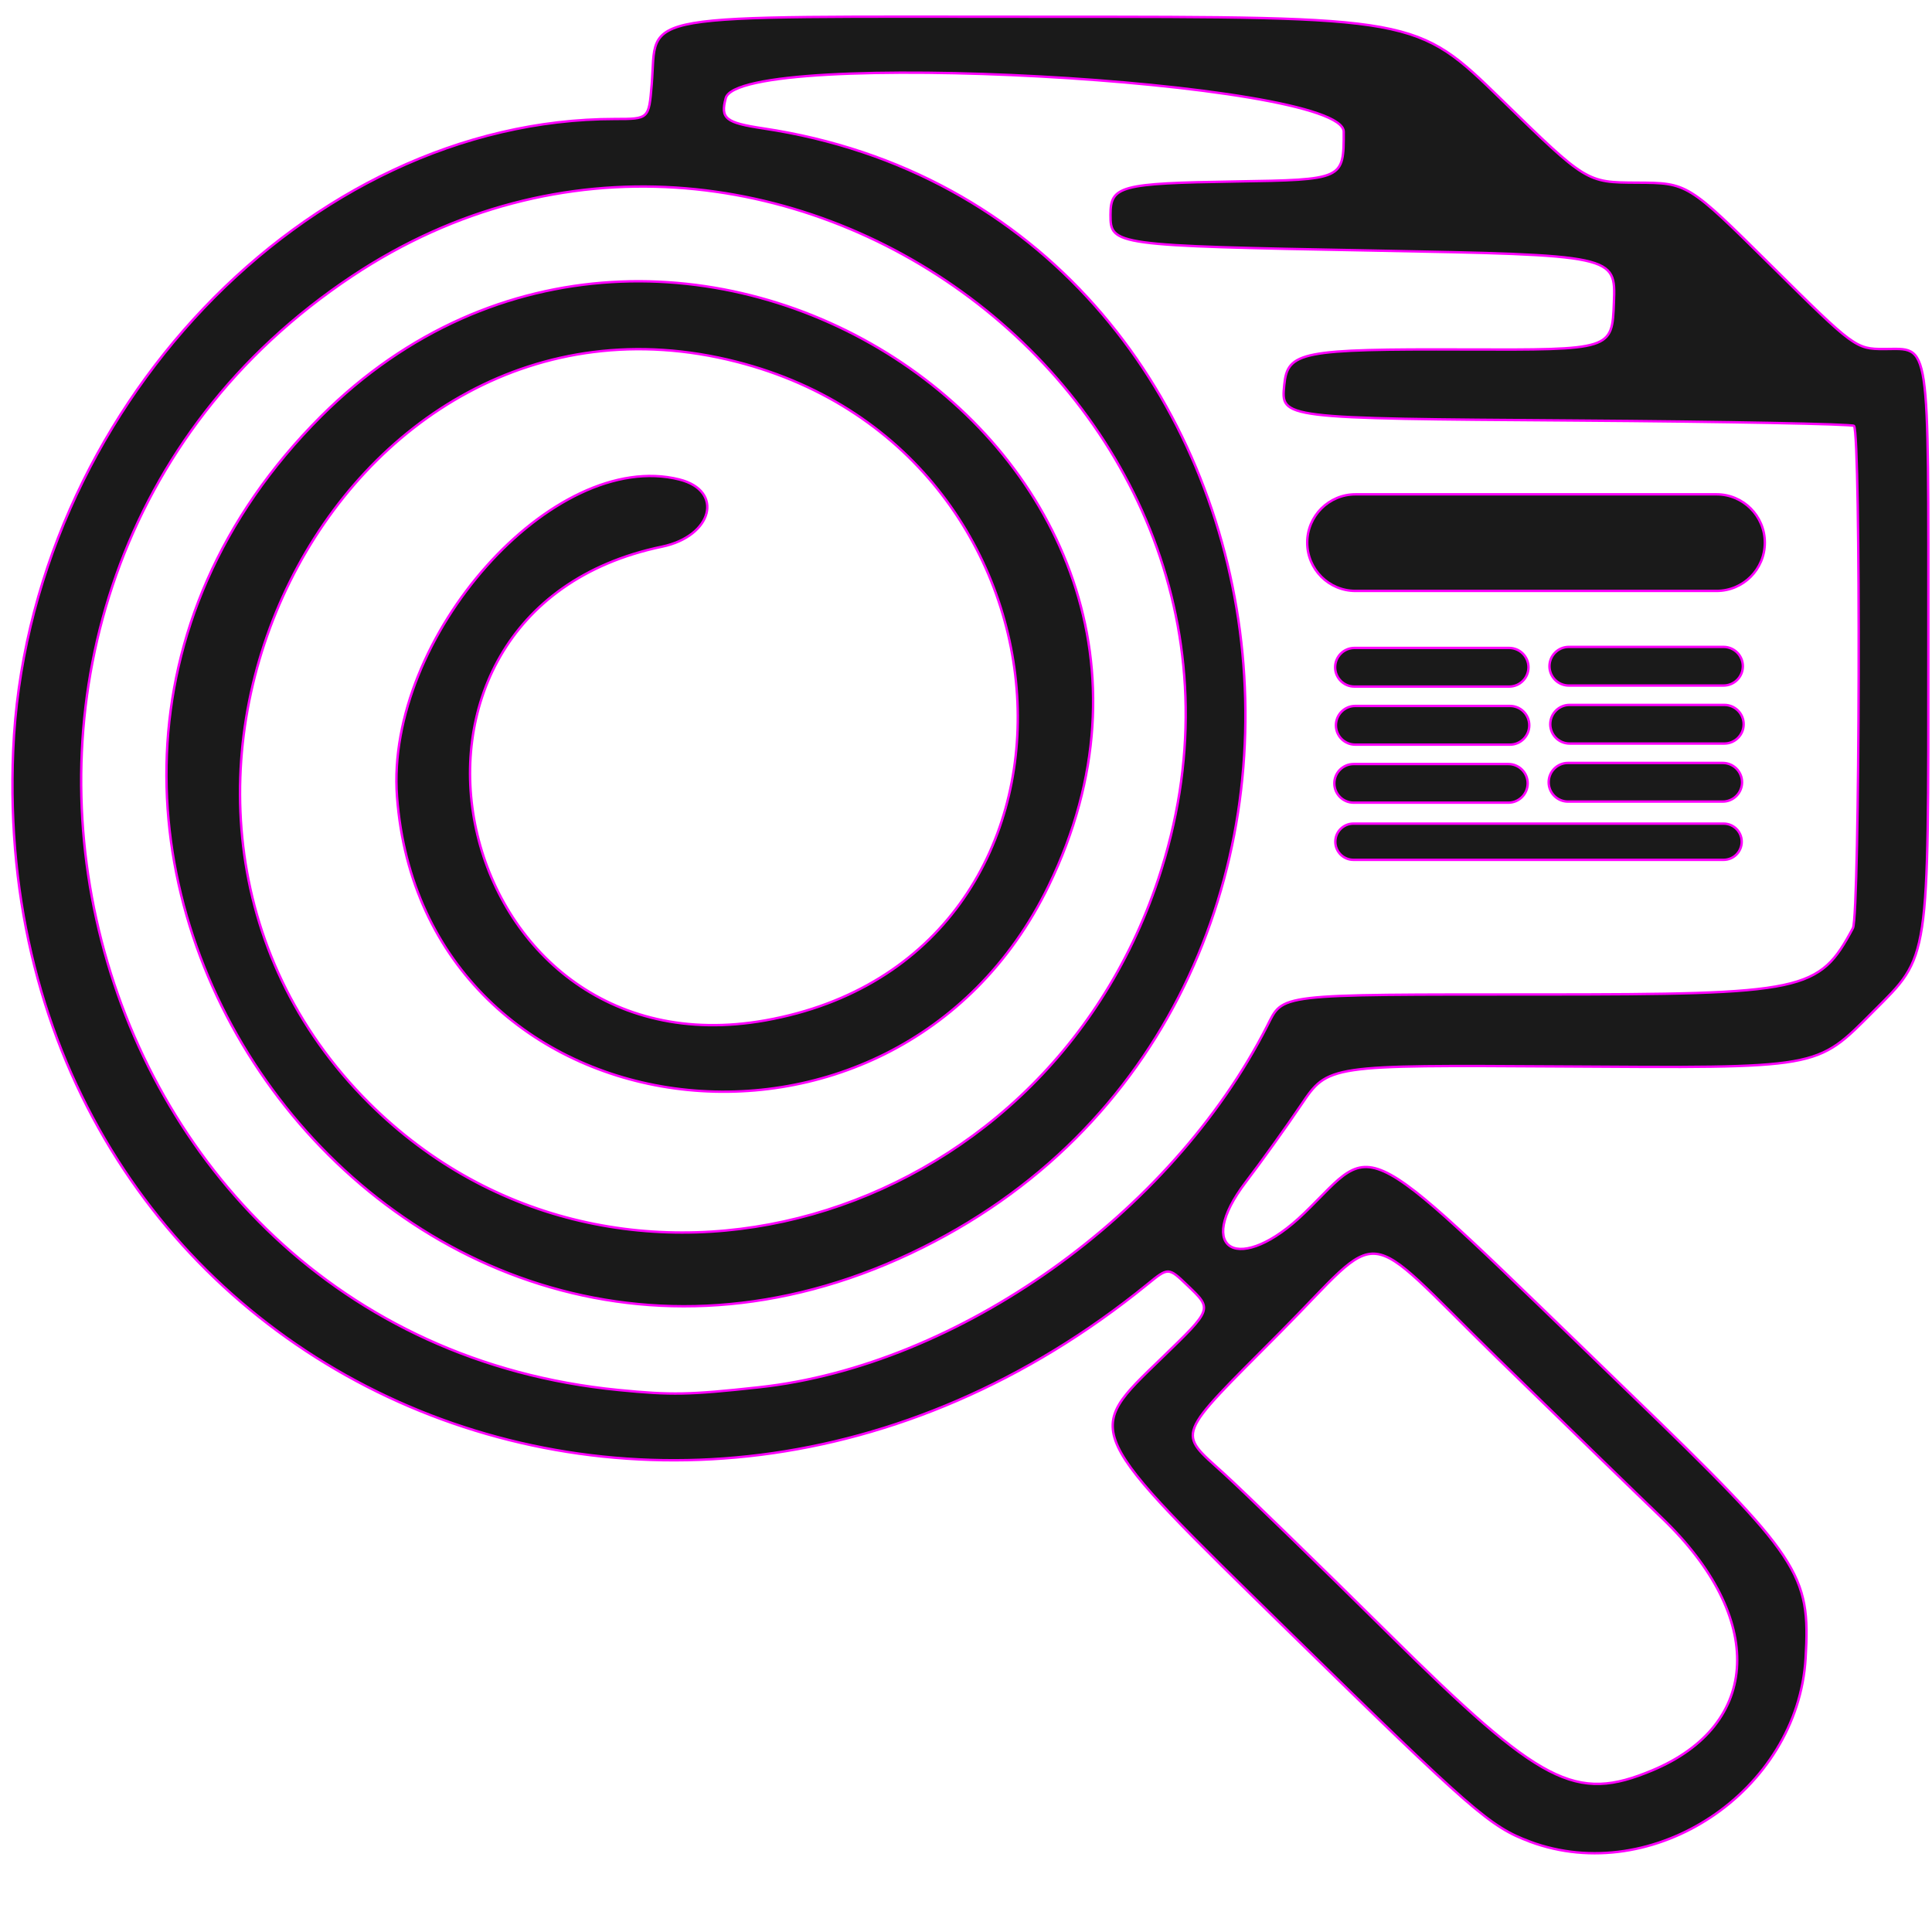
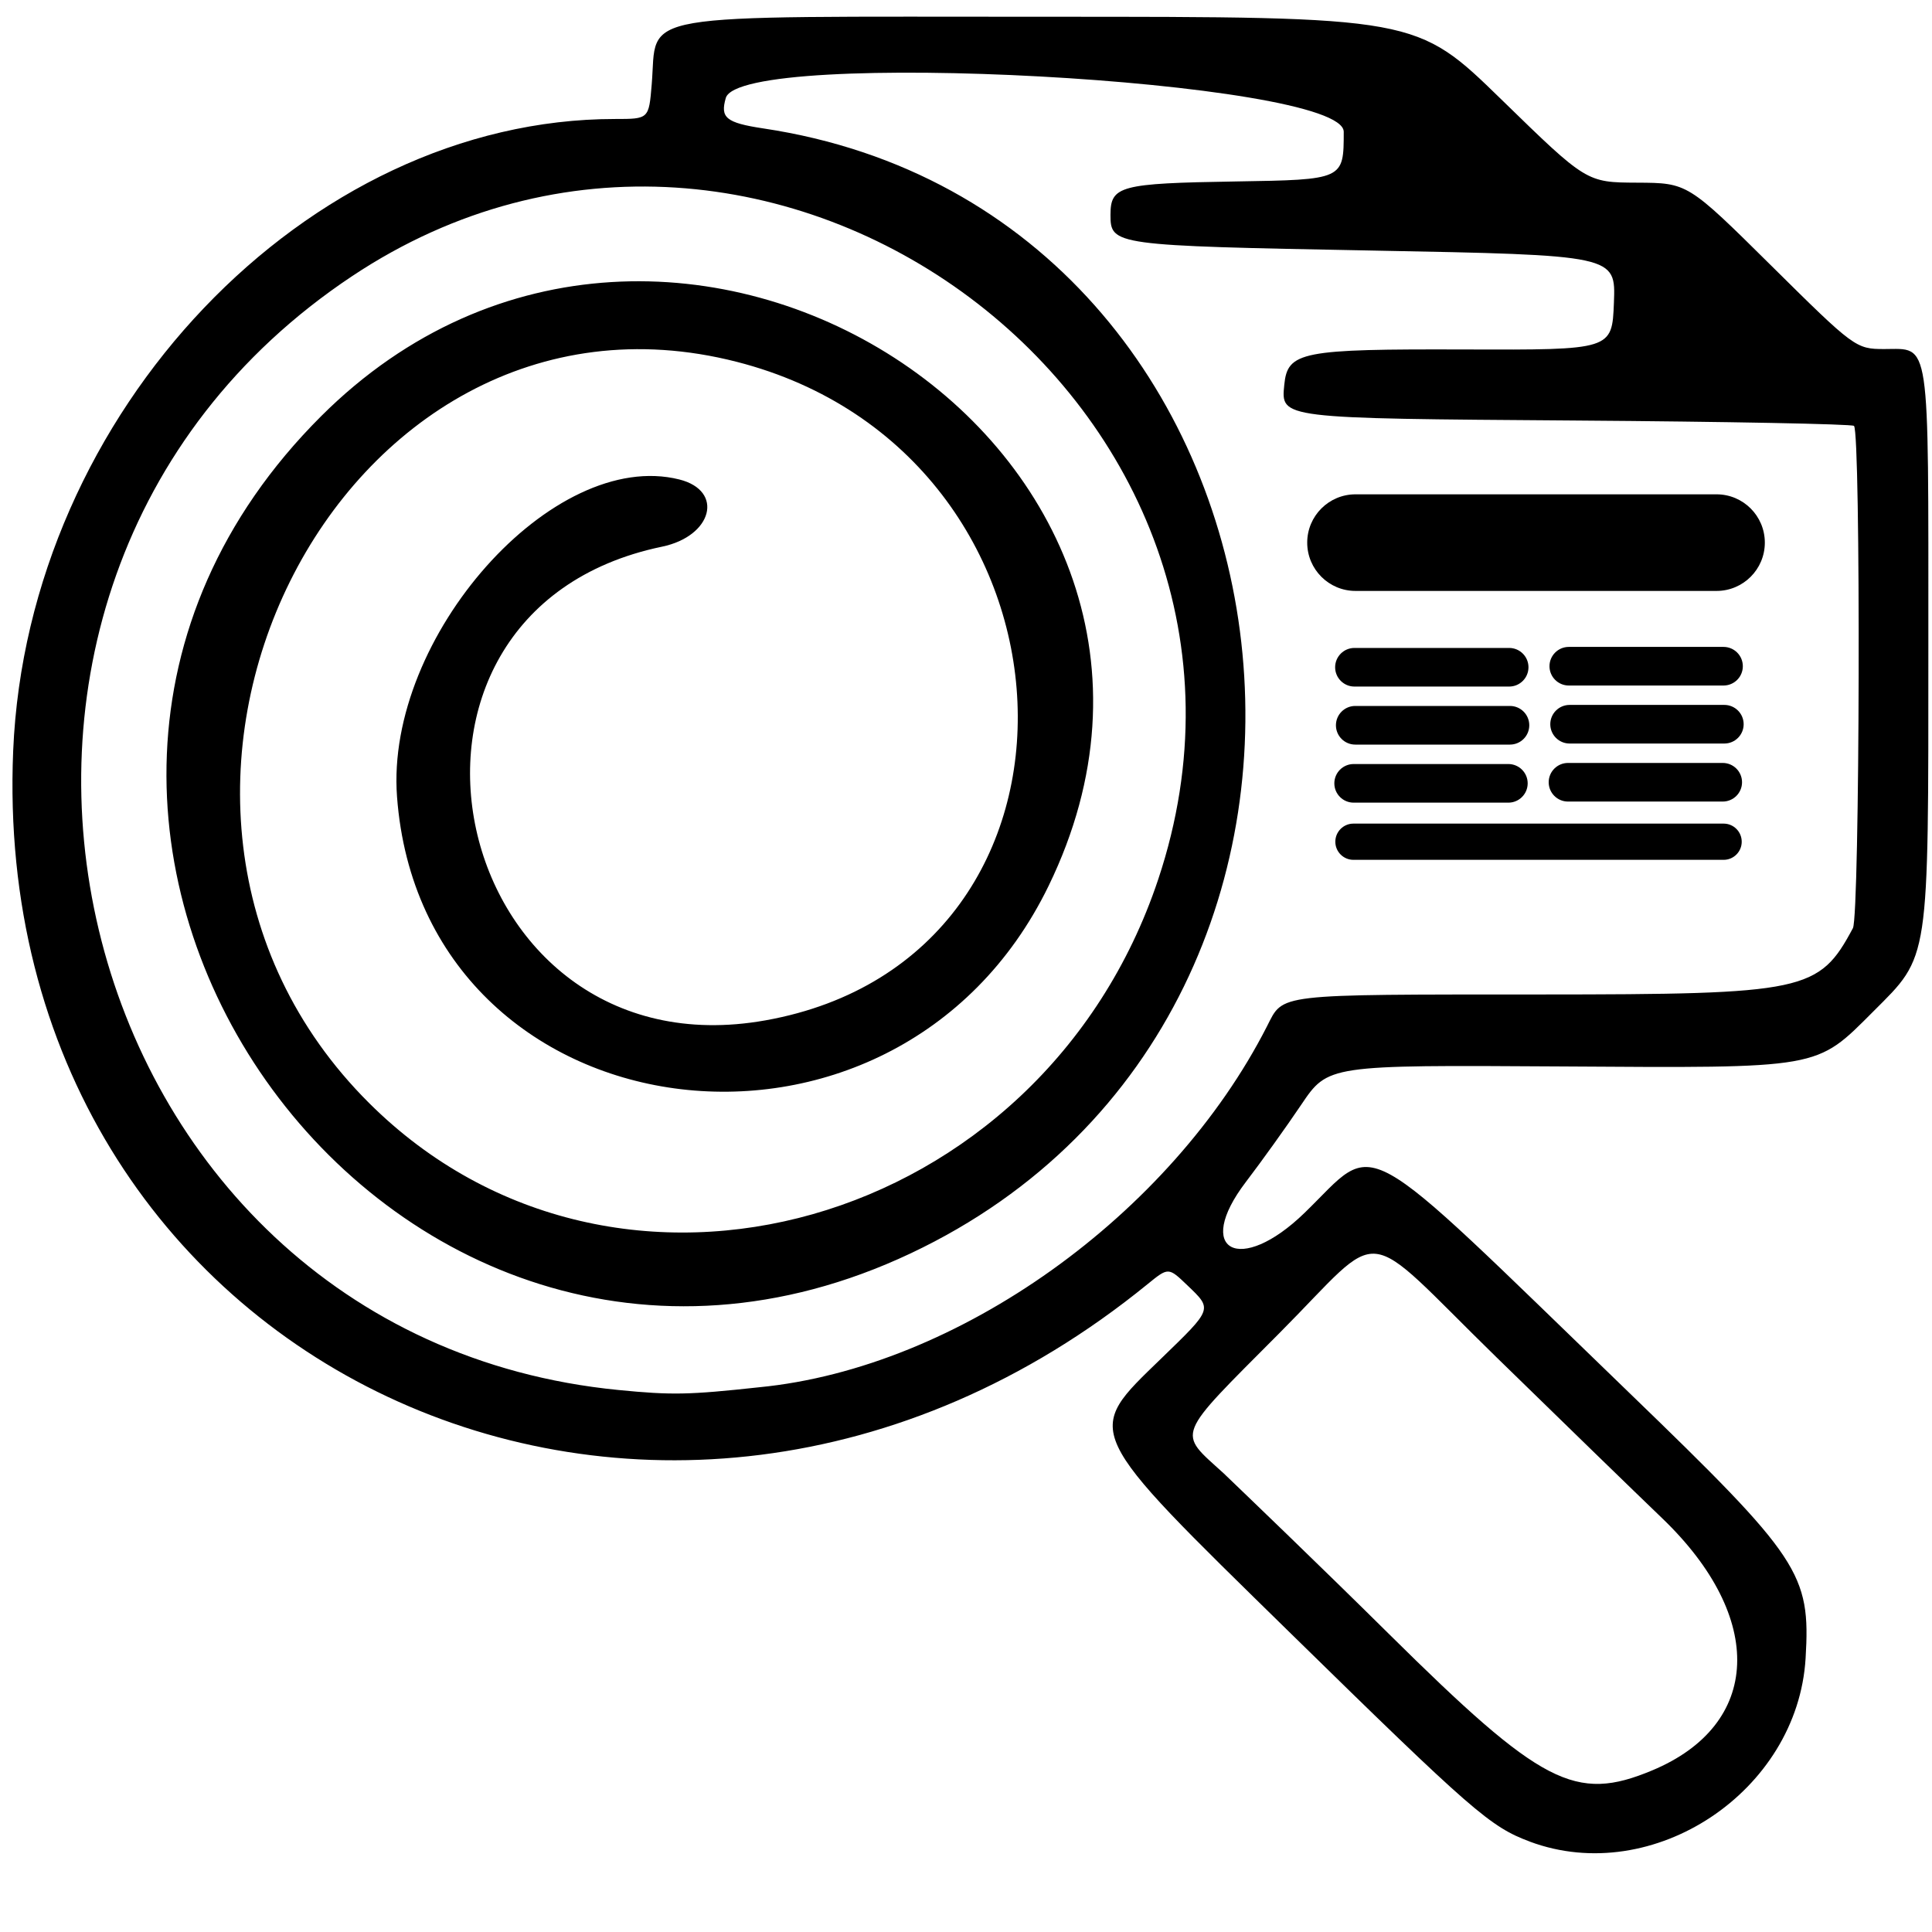
- <svg xmlns="http://www.w3.org/2000/svg" width="80mm" height="80mm" viewBox="0 0 80 80" version="1.1" id="svg5" xml:space="preserve">
-   <defs id="defs2" />
-   <g id="layer1">
-     <g id="g3283" style="fill:#1a1a1a;stroke:#ff00ff;stroke-width:0.1;stroke-linecap:round;stroke-dasharray:none">
-       <path style="fill:#1a1a1a;stroke:#ff00ff;stroke-width:0.1;stroke-linecap:round;stroke-dasharray:none;stroke-opacity:1" d="m 63.349,76.257 c -1.642,-0.611 -2.37,-1.244 -9.924,-8.642 C 44.75,59.119 44.867,59.369 48.099,56.238 50.224,54.18 50.209,54.221 49.166,53.222 48.382,52.47 48.382,52.47 47.513,53.178 27.309,69.621 -0.529,56.524 0.546,31.082 1.138,17.075 12.713,4.927 25.468,4.927 c 1.399,0 1.399,0 1.518,-1.431 0.252,-3.034 -1.098,-2.802 16.343,-2.802 15.326,0 15.326,0 18.845,3.43 3.52,3.43 3.52,3.43 5.615,3.44 2.095,0.01 2.095,0.01 5.568,3.449 3.42,3.387 3.492,3.44 4.665,3.44 1.921,0 1.827,-0.633 1.827,12.273 0,13.209 0.059,12.818 -2.276,15.153 -2.4,2.4 -2.107,2.348 -12.998,2.28 -9.585,-0.06 -9.585,-0.06 -10.695,1.587 -0.61,0.906 -1.641,2.344 -2.29,3.195 -2.18,2.857 -0.25,3.878 2.426,1.284 3.113,-3.018 1.941,-3.667 13.441,7.441 7.089,6.847 7.519,7.494 7.309,10.999 -0.33,5.515 -6.31,9.492 -11.417,7.594 z m 5.066,-2.949 c 4.53,-1.892 4.706,-6.317 0.416,-10.437 -1.137,-1.091 -4.231,-4.098 -6.877,-6.681 -5.73,-5.595 -4.525,-5.462 -8.975,-0.99 -4.367,4.389 -4.234,4.053 -2.311,5.806 0.843,0.768 3.922,3.76 6.842,6.65 6.327,6.26 7.72,6.982 10.905,5.652 z M 31.43,57.444 c 8.25,-0.898 17.065,-7.162 21.033,-14.946 0.696,-1.364 0.267,-1.315 11.318,-1.319 10.985,-0.004 11.54,-0.122 12.944,-2.746 0.288,-0.538 0.331,-20.511 0.045,-20.798 -0.077,-0.077 -5.276,-0.177 -11.553,-0.222 -12.255,-0.088 -12.176,-0.078 -12.038,-1.477 0.135,-1.378 0.697,-1.488 7.488,-1.465 6.085,0.02 6.085,0.02 6.162,-1.943 0.076,-1.963 0.076,-1.963 -10.048,-2.154 -10.685,-0.201 -10.798,-0.217 -10.798,-1.478 0,-1.201 0.389,-1.305 5.179,-1.382 4.479,-0.073 4.479,-0.073 4.479,-2.057 0,-2.142 -25.024,-3.503 -25.59,-1.392 -0.226,0.844 -0.01,1.018 1.559,1.253 C 54.738,8.786 59.066,41.813 37.713,51.897 16.038,62.133 -3.666,34.152 13.301,17.23 27.695,2.874 52.17,18.675 43.423,36.677 37.04,49.814 17.498,47.145 16.44,32.992 15.945,26.368 22.908,18.543 28.13,19.854 c 1.861,0.467 1.375,2.348 -0.719,2.783 -13.075,2.717 -8.871,21.965 4.284,19.614 C 46.264,39.648 45.351,18.778 30.501,14.981 13.956,10.749 2.803,33.242 15.283,45.674 25.505,55.857 43.139,50.859 47.959,36.413 54.456,16.94 31.793,-0.019 14.58,11.435 -4.932,24.418 2.449,55.283 25.61,57.557 c 2.21,0.217 2.913,0.203 5.821,-0.113 z" id="path207" />
-       <g id="path361" style="fill:#1a1a1a;stroke:#ff00ff;stroke-width:0.1;stroke-linecap:round;stroke-dasharray:none;stroke-opacity:1">
-         <path style="color:#000000;fill:#1a1a1a;stroke:#ff00ff;stroke-width:0.1;stroke-linecap:round;stroke-dasharray:none;stroke-opacity:1" d="m 56.129,22.469 h 14.95" id="path3121" />
-         <path style="color:#000000;fill:#1a1a1a;stroke:#ff00ff;stroke-width:0.1;stroke-linecap:round;stroke-dasharray:none;stroke-opacity:1" d="m 56.129,20.469 a 2,2 0 0 0 -2,2 2,2 0 0 0 2,2 h 14.949 a 2,2 0 0 0 2,-2 2,2 0 0 0 -2,-2 z" id="path3123" />
-       </g>
-       <g id="path361-2" style="fill:#1a1a1a;stroke:#ff00ff;stroke-width:0.1;stroke-linecap:round;stroke-dasharray:none">
-         <path style="color:#000000;fill:#1a1a1a;stroke:#ff00ff;stroke-width:0.1;stroke-linecap:round;stroke-dasharray:none" d="m 56.044,34.853 h 15.327" id="path3254" />
-         <path style="color:#000000;fill:#1a1a1a;stroke:#ff00ff;stroke-width:0.1;stroke-linecap:round;stroke-dasharray:none" d="m 56.043,34.104 a 0.75,0.75 0 0 0 -0.75,0.75 0.75,0.75 0 0 0 0.75,0.75 h 15.328 a 0.75,0.75 0 0 0 0.75,-0.75 0.75,0.75 0 0 0 -0.75,-0.75 z" id="path3256" />
-       </g>
-       <g id="path361-3" style="fill:#1a1a1a;stroke:#ff00ff;stroke-width:0.1;stroke-linecap:round;stroke-dasharray:none">
-         <path style="color:#000000;fill:#1a1a1a;stroke:#ff00ff;stroke-width:0.1;stroke-linecap:round;stroke-dasharray:none" d="m 56.084,27.631 h 6.407" id="path3218" />
-         <path style="color:#000000;fill:#1a1a1a;stroke:#ff00ff;stroke-width:0.1;stroke-linecap:round;stroke-dasharray:none" d="m 56.084,26.83 a 0.8,0.8 0 0 0 -0.799,0.801 0.8,0.8 0 0 0 0.799,0.799 h 6.408 a 0.8,0.8 0 0 0 0.799,-0.799 0.8,0.8 0 0 0 -0.799,-0.801 z" id="path3220" />
-       </g>
-       <g id="path361-3-6" style="fill:#1a1a1a;stroke:#ff00ff;stroke-width:0.1;stroke-linecap:round;stroke-dasharray:none">
-         <path style="color:#000000;fill:#1a1a1a;stroke:#ff00ff;stroke-width:0.1;stroke-linecap:round;stroke-dasharray:none" d="m 64.961,27.586 h 6.407" id="path3224" />
-         <path style="color:#000000;fill:#1a1a1a;stroke:#ff00ff;stroke-width:0.1;stroke-linecap:round;stroke-dasharray:none" d="m 64.961,26.787 a 0.8,0.8 0 0 0 -0.801,0.799 0.8,0.8 0 0 0 0.801,0.801 h 6.406 a 0.8,0.8 0 0 0 0.801,-0.801 0.8,0.8 0 0 0 -0.801,-0.799 z" id="path3226" />
-       </g>
-       <g id="path361-3-7" style="fill:#1a1a1a;stroke:#ff00ff;stroke-width:0.1;stroke-linecap:round;stroke-dasharray:none">
-         <path style="color:#000000;fill:#1a1a1a;stroke:#ff00ff;stroke-width:0.1;stroke-linecap:round;stroke-dasharray:none" d="m 56.118,30.033 h 6.407" id="path3230" />
-         <path style="color:#000000;fill:#1a1a1a;stroke:#ff00ff;stroke-width:0.1;stroke-linecap:round;stroke-dasharray:none" d="m 56.117,29.232 a 0.8,0.8 0 0 0 -0.799,0.801 0.8,0.8 0 0 0 0.799,0.801 h 6.408 a 0.8,0.8 0 0 0 0.799,-0.801 0.8,0.8 0 0 0 -0.799,-0.801 z" id="path3232" />
-       </g>
-       <g id="path361-3-6-5" style="fill:#1a1a1a;stroke:#ff00ff;stroke-width:0.1;stroke-linecap:round;stroke-dasharray:none">
-         <path style="color:#000000;fill:#1a1a1a;stroke:#ff00ff;stroke-width:0.1;stroke-linecap:round;stroke-dasharray:none" d="m 64.994,29.989 h 6.407" id="path3236" />
-         <path style="color:#000000;fill:#1a1a1a;stroke:#ff00ff;stroke-width:0.1;stroke-linecap:round;stroke-dasharray:none" d="m 64.994,29.189 a 0.8,0.8 0 0 0 -0.801,0.799 0.8,0.8 0 0 0 0.801,0.801 h 6.408 a 0.8,0.8 0 0 0 0.799,-0.801 0.8,0.8 0 0 0 -0.799,-0.799 z" id="path3238" />
-       </g>
-       <g id="path361-3-3" style="fill:#1a1a1a;stroke:#ff00ff;stroke-width:0.1;stroke-linecap:round;stroke-dasharray:none">
-         <path style="color:#000000;fill:#1a1a1a;stroke:#ff00ff;stroke-width:0.1;stroke-linecap:round;stroke-dasharray:none" d="m 56.051,32.436 h 6.407" id="path3242" />
-         <path style="color:#000000;fill:#1a1a1a;stroke:#ff00ff;stroke-width:0.1;stroke-linecap:round;stroke-dasharray:none" d="m 56.051,31.637 a 0.8,0.8 0 0 0 -0.799,0.799 0.8,0.8 0 0 0 0.799,0.801 h 6.408 a 0.8,0.8 0 0 0 0.799,-0.801 0.8,0.8 0 0 0 -0.799,-0.799 z" id="path3244" />
-       </g>
-       <g id="path361-3-6-56" style="fill:#1a1a1a;stroke:#ff00ff;stroke-width:0.1;stroke-linecap:round;stroke-dasharray:none">
-         <path style="color:#000000;fill:#1a1a1a;stroke:#ff00ff;stroke-width:0.1;stroke-linecap:round;stroke-dasharray:none" d="m 64.928,32.391 h 6.407" id="path3248" />
-         <path style="color:#000000;fill:#1a1a1a;stroke:#ff00ff;stroke-width:0.1;stroke-linecap:round;stroke-dasharray:none" d="m 64.928,31.592 a 0.8,0.8 0 0 0 -0.801,0.799 0.8,0.8 0 0 0 0.801,0.801 h 6.406 a 0.8,0.8 0 0 0 0.801,-0.801 0.8,0.8 0 0 0 -0.801,-0.799 z" id="path3250" />
-       </g>
-     </g>
-   </g>
+ <svg xmlns="http://www.w3.org/2000/svg" viewBox="0 0 80 80">
+   <path style="fill:currentcolor" d="m 63.349,76.257 c -1.642,-0.611 -2.37,-1.244 -9.924,-8.642 C 44.75,59.119 44.867,59.369 48.099,56.238 50.224,54.18 50.209,54.221 49.166,53.222 48.382,52.47 48.382,52.47 47.513,53.178 27.309,69.621 -0.529,56.524 0.546,31.082 1.138,17.075 12.713,4.927 25.468,4.927 c 1.399,0 1.399,0 1.518,-1.431 0.252,-3.034 -1.098,-2.802 16.343,-2.802 15.326,0 15.326,0 18.845,3.43 3.52,3.43 3.52,3.43 5.615,3.44 2.095,0.01 2.095,0.01 5.568,3.449 3.42,3.387 3.492,3.44 4.665,3.44 1.921,0 1.827,-0.633 1.827,12.273 0,13.209 0.059,12.818 -2.276,15.153 -2.4,2.4 -2.107,2.348 -12.998,2.28 -9.585,-0.06 -9.585,-0.06 -10.695,1.587 -0.61,0.906 -1.641,2.344 -2.29,3.195 -2.18,2.857 -0.25,3.878 2.426,1.284 3.113,-3.018 1.941,-3.667 13.441,7.441 7.089,6.847 7.519,7.494 7.309,10.999 -0.33,5.515 -6.31,9.492 -11.417,7.594 z m 5.066,-2.949 c 4.53,-1.892 4.706,-6.317 0.416,-10.437 -1.137,-1.091 -4.231,-4.098 -6.877,-6.681 -5.73,-5.595 -4.525,-5.462 -8.975,-0.99 -4.367,4.389 -4.234,4.053 -2.311,5.806 0.8,0.768 3.922,3.76 6.842,6.65 6.327,6.26 7.72,6.982 10.905,5.652 z M 31.43,57.444 c 8.25,-0.8 17.065,-7.162 21.033,-14.946 0.696,-1.364 0.267,-1.315 11.318,-1.319 10.985,-0.004 11.54,-0.122 12.944,-2.746 0.288,-0.538 0.331,-20.511 0.045,-20.798 -0.077,-0.077 -5.276,-0.177 -11.553,-0.222 -12.255,-0.088 -12.176,-0.078 -12.038,-1.477 0.135,-1.378 0.697,-1.488 7.488,-1.465 6.085,0.02 6.085,0.02 6.162,-1.943 0.076,-1.963 0.076,-1.963 -10.048,-2.154 -10.685,-0.201 -10.798,-0.217 -10.798,-1.478 0,-1.201 0.389,-1.305 5.179,-1.382 4.479,-0.073 4.479,-0.073 4.479,-2.057 0,-2.142 -25.024,-3.503 -25.59,-1.392 -0.226,0.8 -0.01,1.018 1.559,1.253 C 54.738,8.786 59.066,41.813 37.713,51.897 16.038,62.133 -3.666,34.152 13.301,17.23 27.695,2.874 52.17,18.675 43.423,36.677 37.04,49.814 17.498,47.145 16.44,32.992 15.945,26.368 22.908,18.543 28.13,19.854 c 1.861,0.467 1.375,2.348 -0.719,2.783 -13.075,2.717 -8.871,21.965 4.284,19.614 C 46.264,39.648 45.351,18.778 30.501,14.981 13.956,10.749 2.803,33.242 15.283,45.674 25.505,55.857 43.139,50.859 47.959,36.413 54.456,16.94 31.793,-0.019 14.58,11.435 -4.932,24.418 2.449,55.283 25.61,57.557 c 2.21,0.217 2.913,0.203 5.821,-0.113 z" />
+   <path style="fill:currentcolor" d="m 56.129,22.469 h 14.95" />
+   <path style="fill:currentcolor" d="m 56.129,20.469 a 2,2 0 0 0 -2,2 2,2 0 0 0 2,2 h 14.949 a 2,2 0 0 0 2,-2 2,2 0 0 0 -2,-2 z" />
+   <path style="fill:currentcolor" d="m 56.044,34.853 h 15.327" />
+   <path style="fill:currentcolor" d="m 56.043,34.104 a 0.75,0.75 0 0 0 -0.75,0.75 0.75,0.75 0 0 0 0.75,0.75 h 15.328 a 0.75,0.75 0 0 0 0.75,-0.75 0.75,0.75 0 0 0 -0.75,-0.75 z" />
+   <path style="fill:currentcolor" d="m 56.084,27.631 h 6.407" />
+   <path style="fill:currentcolor" d="m 56.084,26.83 a 0.8,0.8 0 0 0 -0.799,0.8 0.8,0.8 0 0 0 0.799,0.799 h 6.408 a 0.8,0.8 0 0 0 0.799,-0.799 0.8,0.8 0 0 0 -0.799,-0.8 z" />
+   <path style="fill:currentcolor" d="m 64.961,27.586 h 6.407" />
+   <path style="fill:currentcolor" d="m 64.961,26.787 a 0.8,0.8 0 0 0 -0.8,0.799 0.8,0.8 0 0 0 0.8,0.8 h 6.406 a 0.8,0.8 0 0 0 0.8,-0.8 0.8,0.8 0 0 0 -0.8,-0.799 z" />
+   <path style="fill:currentcolor" d="m 56.118,30.033 h 6.407" />
+   <path style="fill:currentcolor" d="m 56.117,29.232 a 0.8,0.8 0 0 0 -0.799,0.8 0.8,0.8 0 0 0 0.799,0.8 h 6.408 a 0.8,0.8 0 0 0 0.799,-0.8 0.8,0.8 0 0 0 -0.799,-0.8 z" />
+   <path style="fill:currentcolor" d="m 64.994,29.989 h 6.407" />
+   <path style="fill:currentcolor" d="m 64.994,29.189 a 0.8,0.8 0 0 0 -0.8,0.799 0.8,0.8 0 0 0 0.8,0.8 h 6.408 a 0.8,0.8 0 0 0 0.799,-0.8 0.8,0.8 0 0 0 -0.799,-0.799 z" />
+   <path style="fill:currentcolor" d="m 56.051,32.436 h 6.407" />
+   <path style="fill:currentcolor" d="m 56.051,31.637 a 0.8,0.8 0 0 0 -0.799,0.799 0.8,0.8 0 0 0 0.799,0.8 h 6.408 a 0.8,0.8 0 0 0 0.799,-0.8 0.8,0.8 0 0 0 -0.799,-0.799 z" />
+   <path style="fill:currentcolor" d="m 64.928,32.391 h 6.407" />
+   <path style="fill:currentcolor" d="m 64.928,31.592 a 0.8,0.8 0 0 0 -0.8,0.799 0.8,0.8 0 0 0 0.8,0.8 h 6.406 a 0.8,0.8 0 0 0 0.8,-0.8 0.8,0.8 0 0 0 -0.8,-0.799 z" />
</svg>
